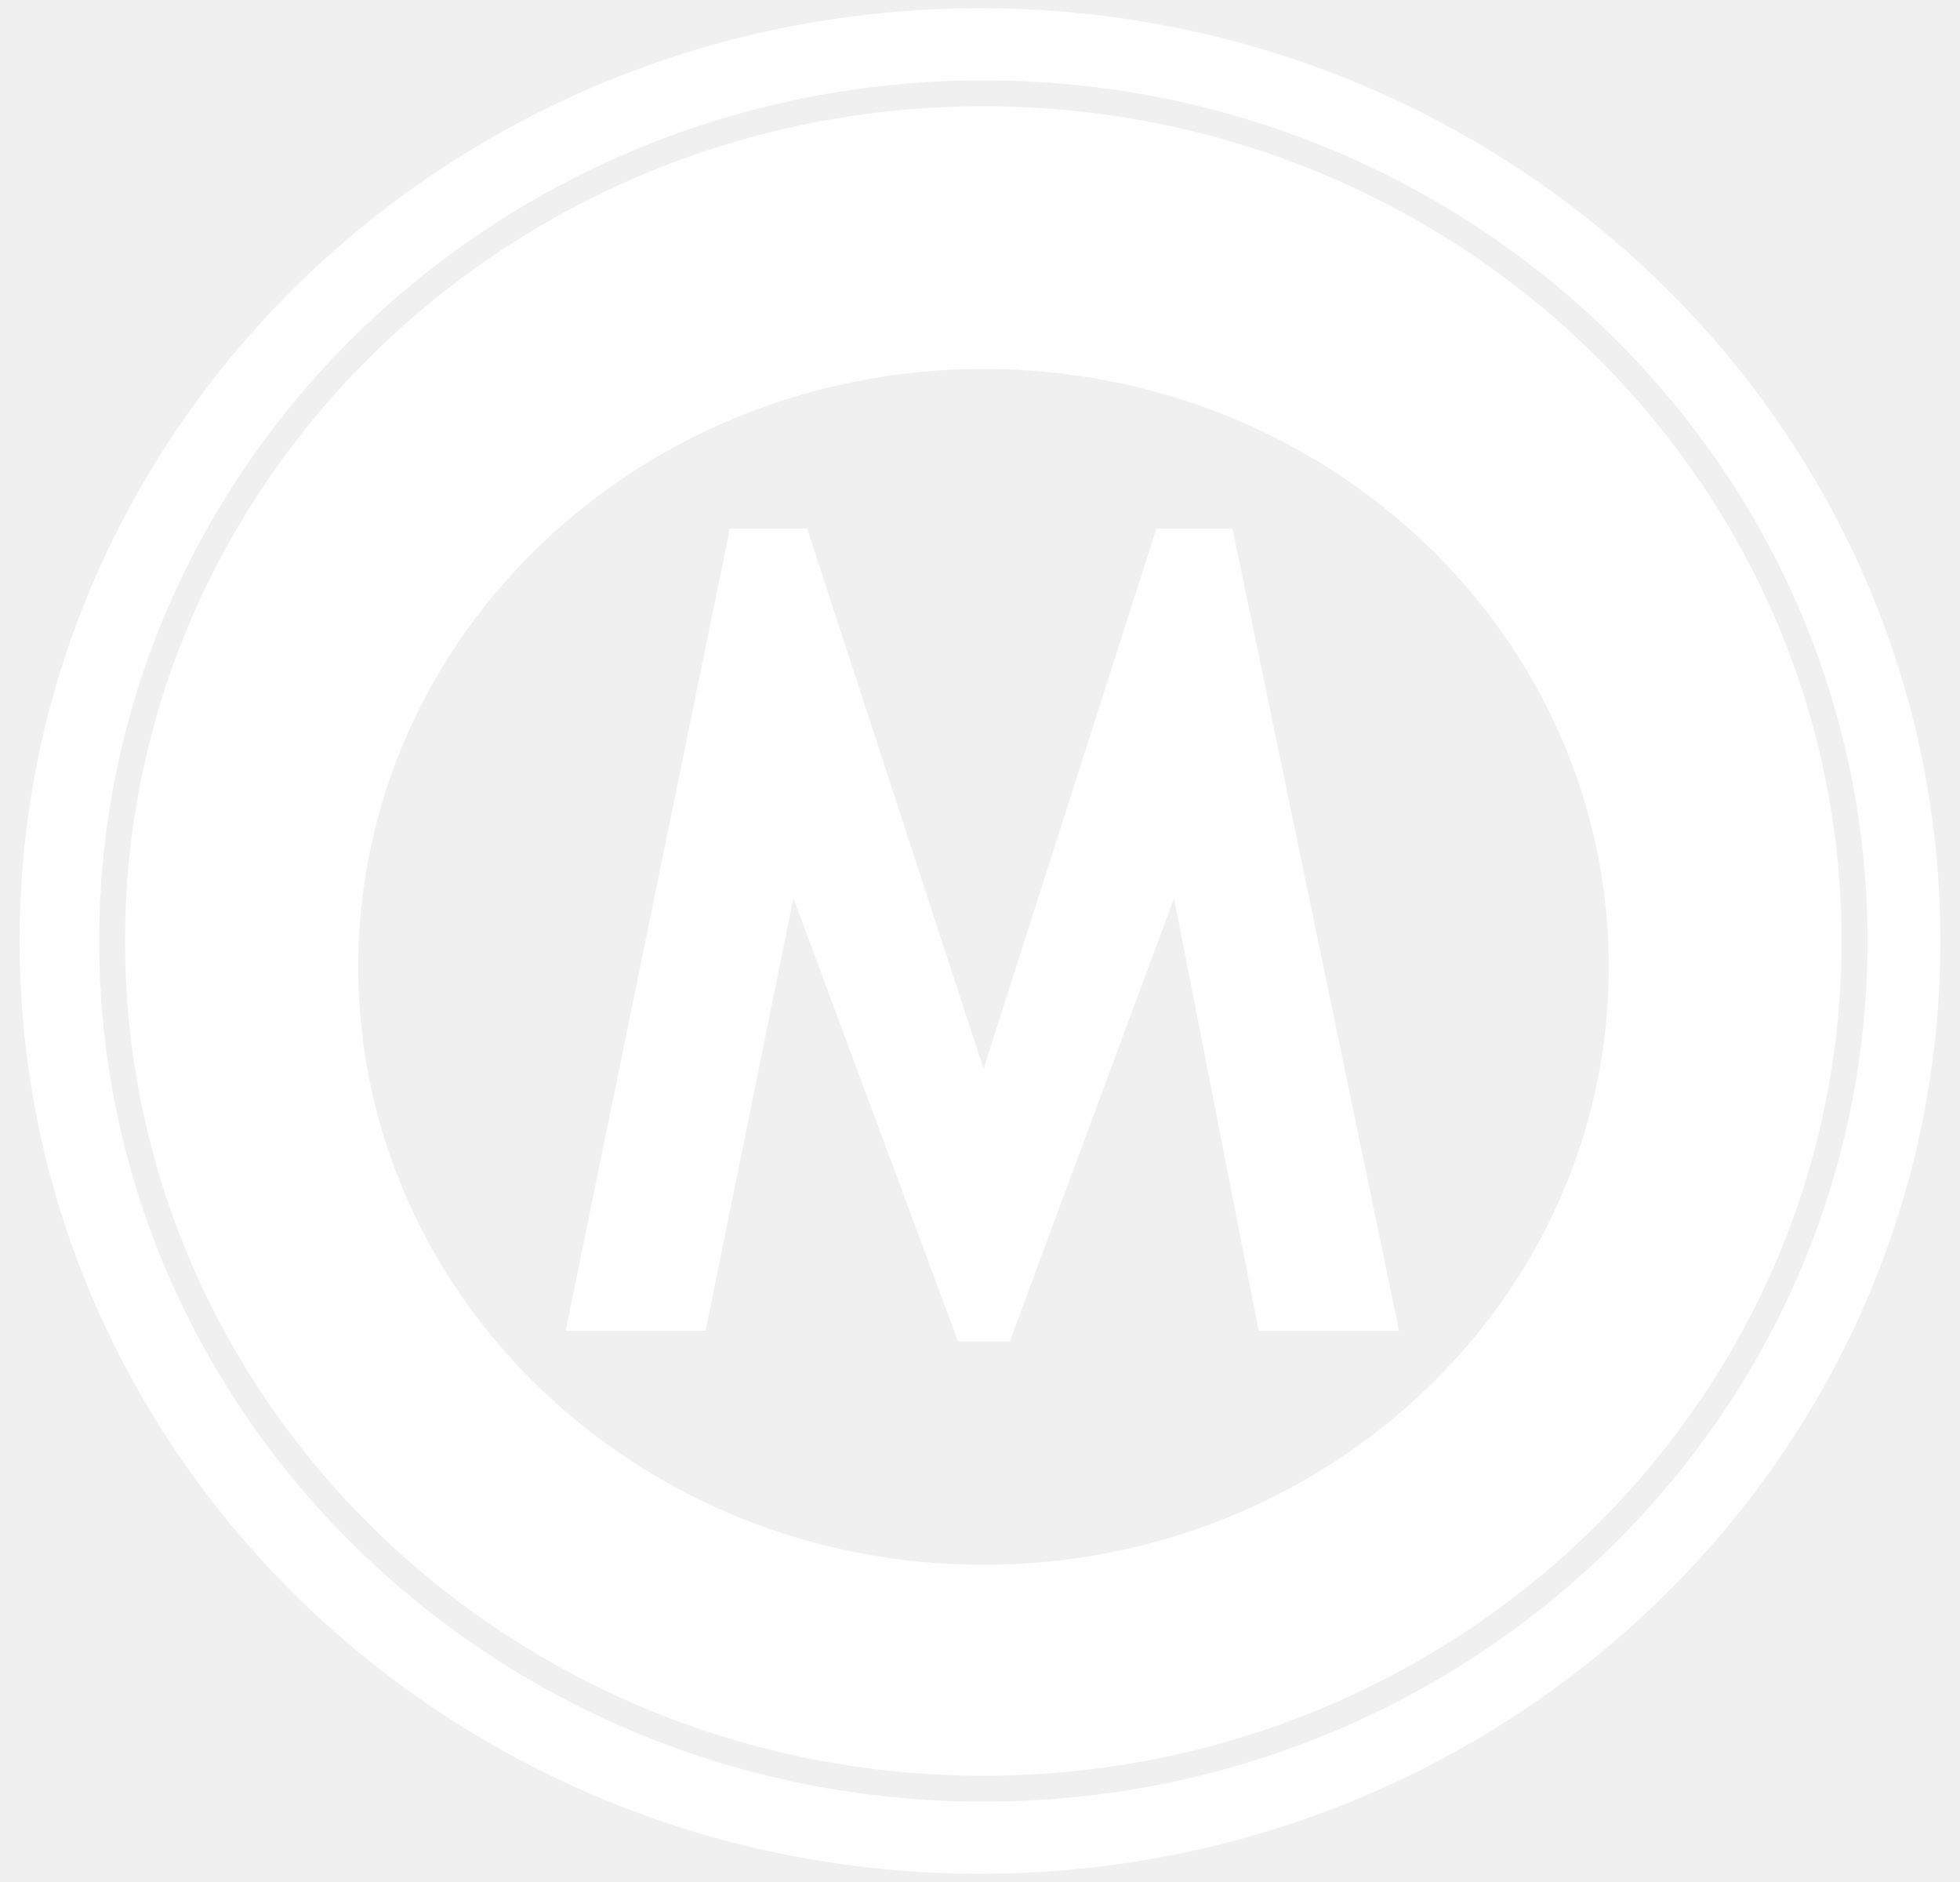
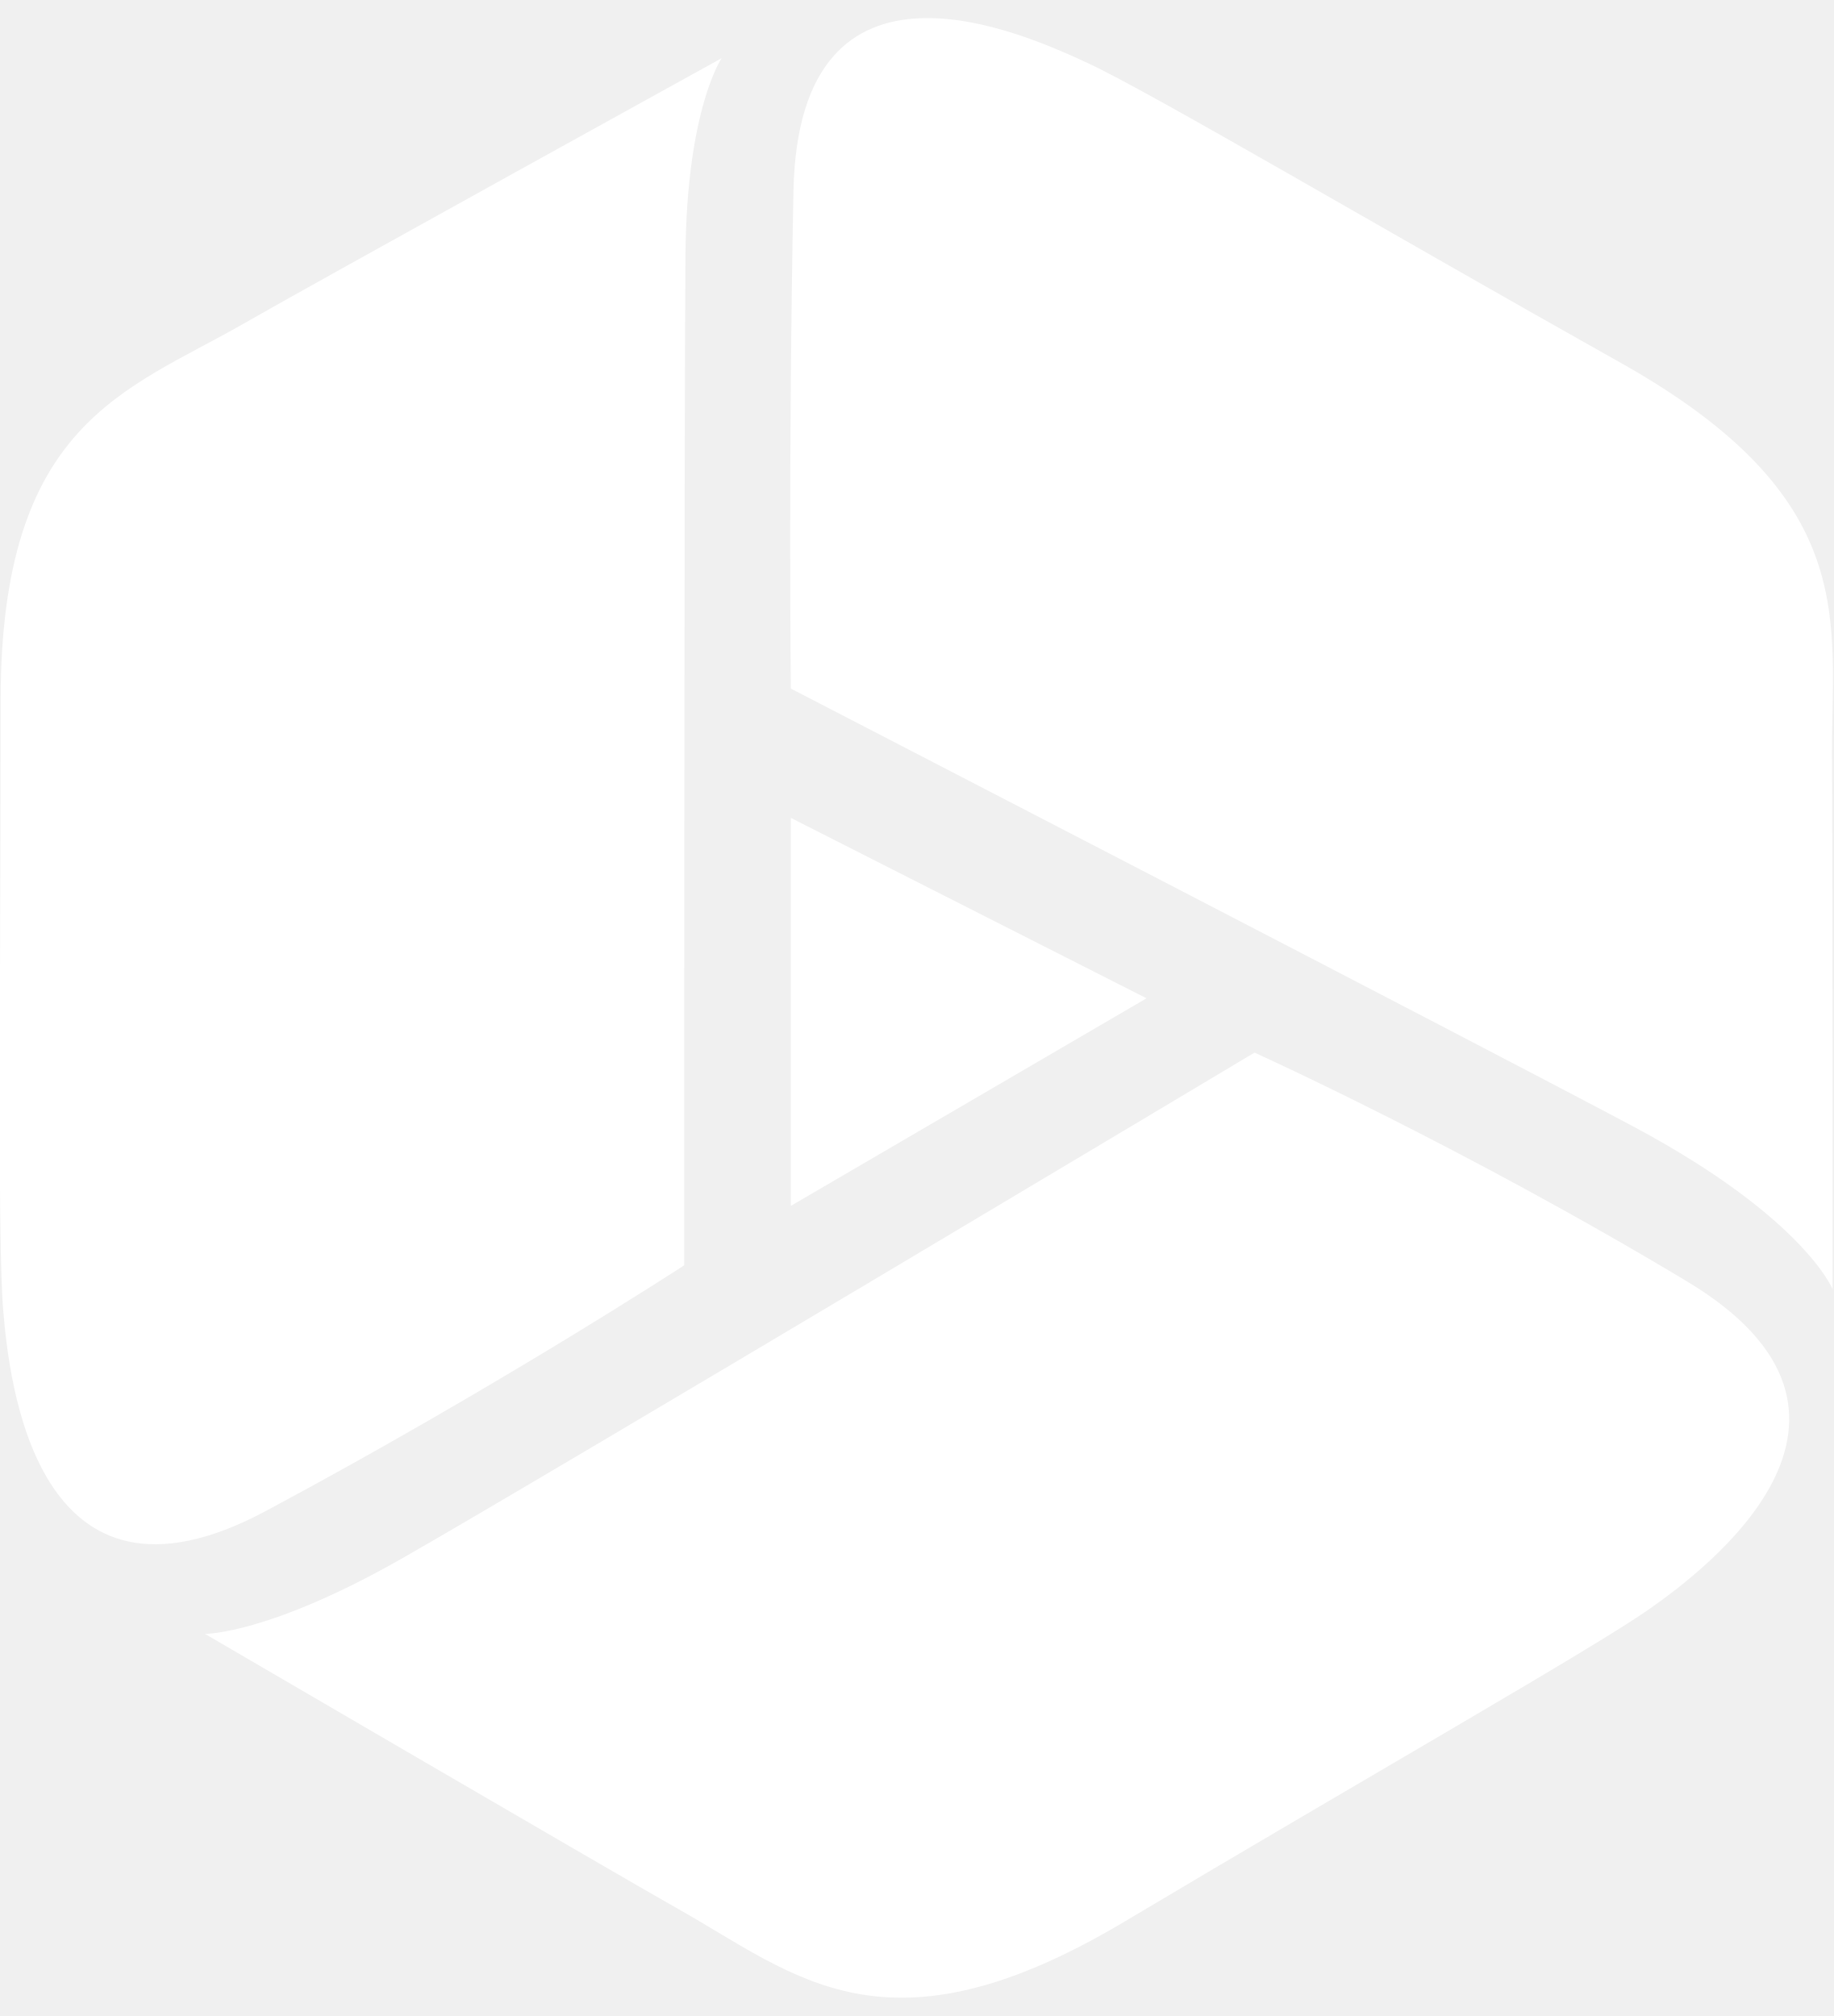
- <svg xmlns="http://www.w3.org/2000/svg" xml:space="preserve" width="50mm" height="48mm" version="1.1" style="shape-rendering:geometricPrecision; text-rendering:geometricPrecision; image-rendering:optimizeQuality; fill-rule:evenodd; clip-rule:evenodd" viewBox="0 0 5000 4800">
-   <defs>
-     <style type="text/css">
-    
-     .fil0 {fill:#FEFEFE}
-    
-   </style>
-   </defs>
-   <g id="Layer_x0020_1">
-     <polygon class="fil0" points="1862,1348 1443,3394 1800,3394 2024,2291 2444,3421 2576,3421 2995,2291 3211,3394 3569,3394 3144,1348 2950,1348 2509,2726 2059,1348 " />
-     <path class="fil0" d="M2500 21c1353,0 2450,1065 2450,2379 0,1314 -1097,2379 -2450,2379 -1353,0 -2450,-1065 -2450,-2379 0,-1314 1097,-2379 2450,-2379zm9 184c1245,0 2255,983 2255,2195 0,1212 -1010,2195 -2255,2195 -1246,0 -2256,-983 -2256,-2195 0,-1212 1010,-2195 2256,-2195z" />
-     <path class="fil0" d="M2509 271c1209,0 2189,953 2189,2129 0,1176 -980,2129 -2189,2129 -1210,0 -2190,-953 -2190,-2129 0,-1176 980,-2129 2190,-2129zm0 670c881,0 1595,682 1595,1525 0,842 -714,1525 -1595,1525 -881,0 -1595,-683 -1595,-1525 0,-843 714,-1525 1595,-1525z" />
-   </g>
+ <svg xmlns="http://www.w3.org/2000/svg" version="1.1" id="Layer_1" x="0px" y="0px" viewBox="0 0 283.5 311.8" style="enable-background:new 0 0 283.5 311.8;" xml:space="preserve">
+   <style type="text/css">
+ 	.st0{fill:#FFFFFF;}
+ </style>
+   <polygon id="XMLID_4_" class="st0" points="122.3,126.5 122.3,186.5 177.3,154.4 " />
+   <path id="XMLID_3_" class="st0" d="M111.6,9c0,0-63.4,35-74,41.1C19.4,60.5,0.1,65.4,0.1,108.3s-0.5,83.8,0.4,94.4  c0.9,10.6,4.9,50.1,40.6,31s64.7-38,64.7-38s0-131.3,0.2-156.3C106.2,16.8,111.6,9,111.6,9z" />
+   <path id="XMLID_2_" class="st0" d="M283.4,199.4c0,0,0-70.3-0.1-82.4c-0.1-21,4.7-39.9-32.7-60.9S178,14.3,168.3,9.8  c-9.7-4.5-44.8-20.7-45.6,19.8s-0.4,76.9-0.4,76.9s108.7,56.2,130.6,67.9C279,188.4,283.4,199.4,283.4,199.4z" />
+   <path id="XMLID_1_" class="st0" d="M31.7,252.7c0,0,62.5,36.5,73.1,42.5c18.3,10.3,32.2,24,69.1,2s72.4-42.2,81.1-48.3  s40.5-29.9,5.9-50.7S194,162.8,194,162.8S84,228.6,62.4,240.9C41.6,252.8,31.7,252.7,31.7,252.7z" />
</svg>
